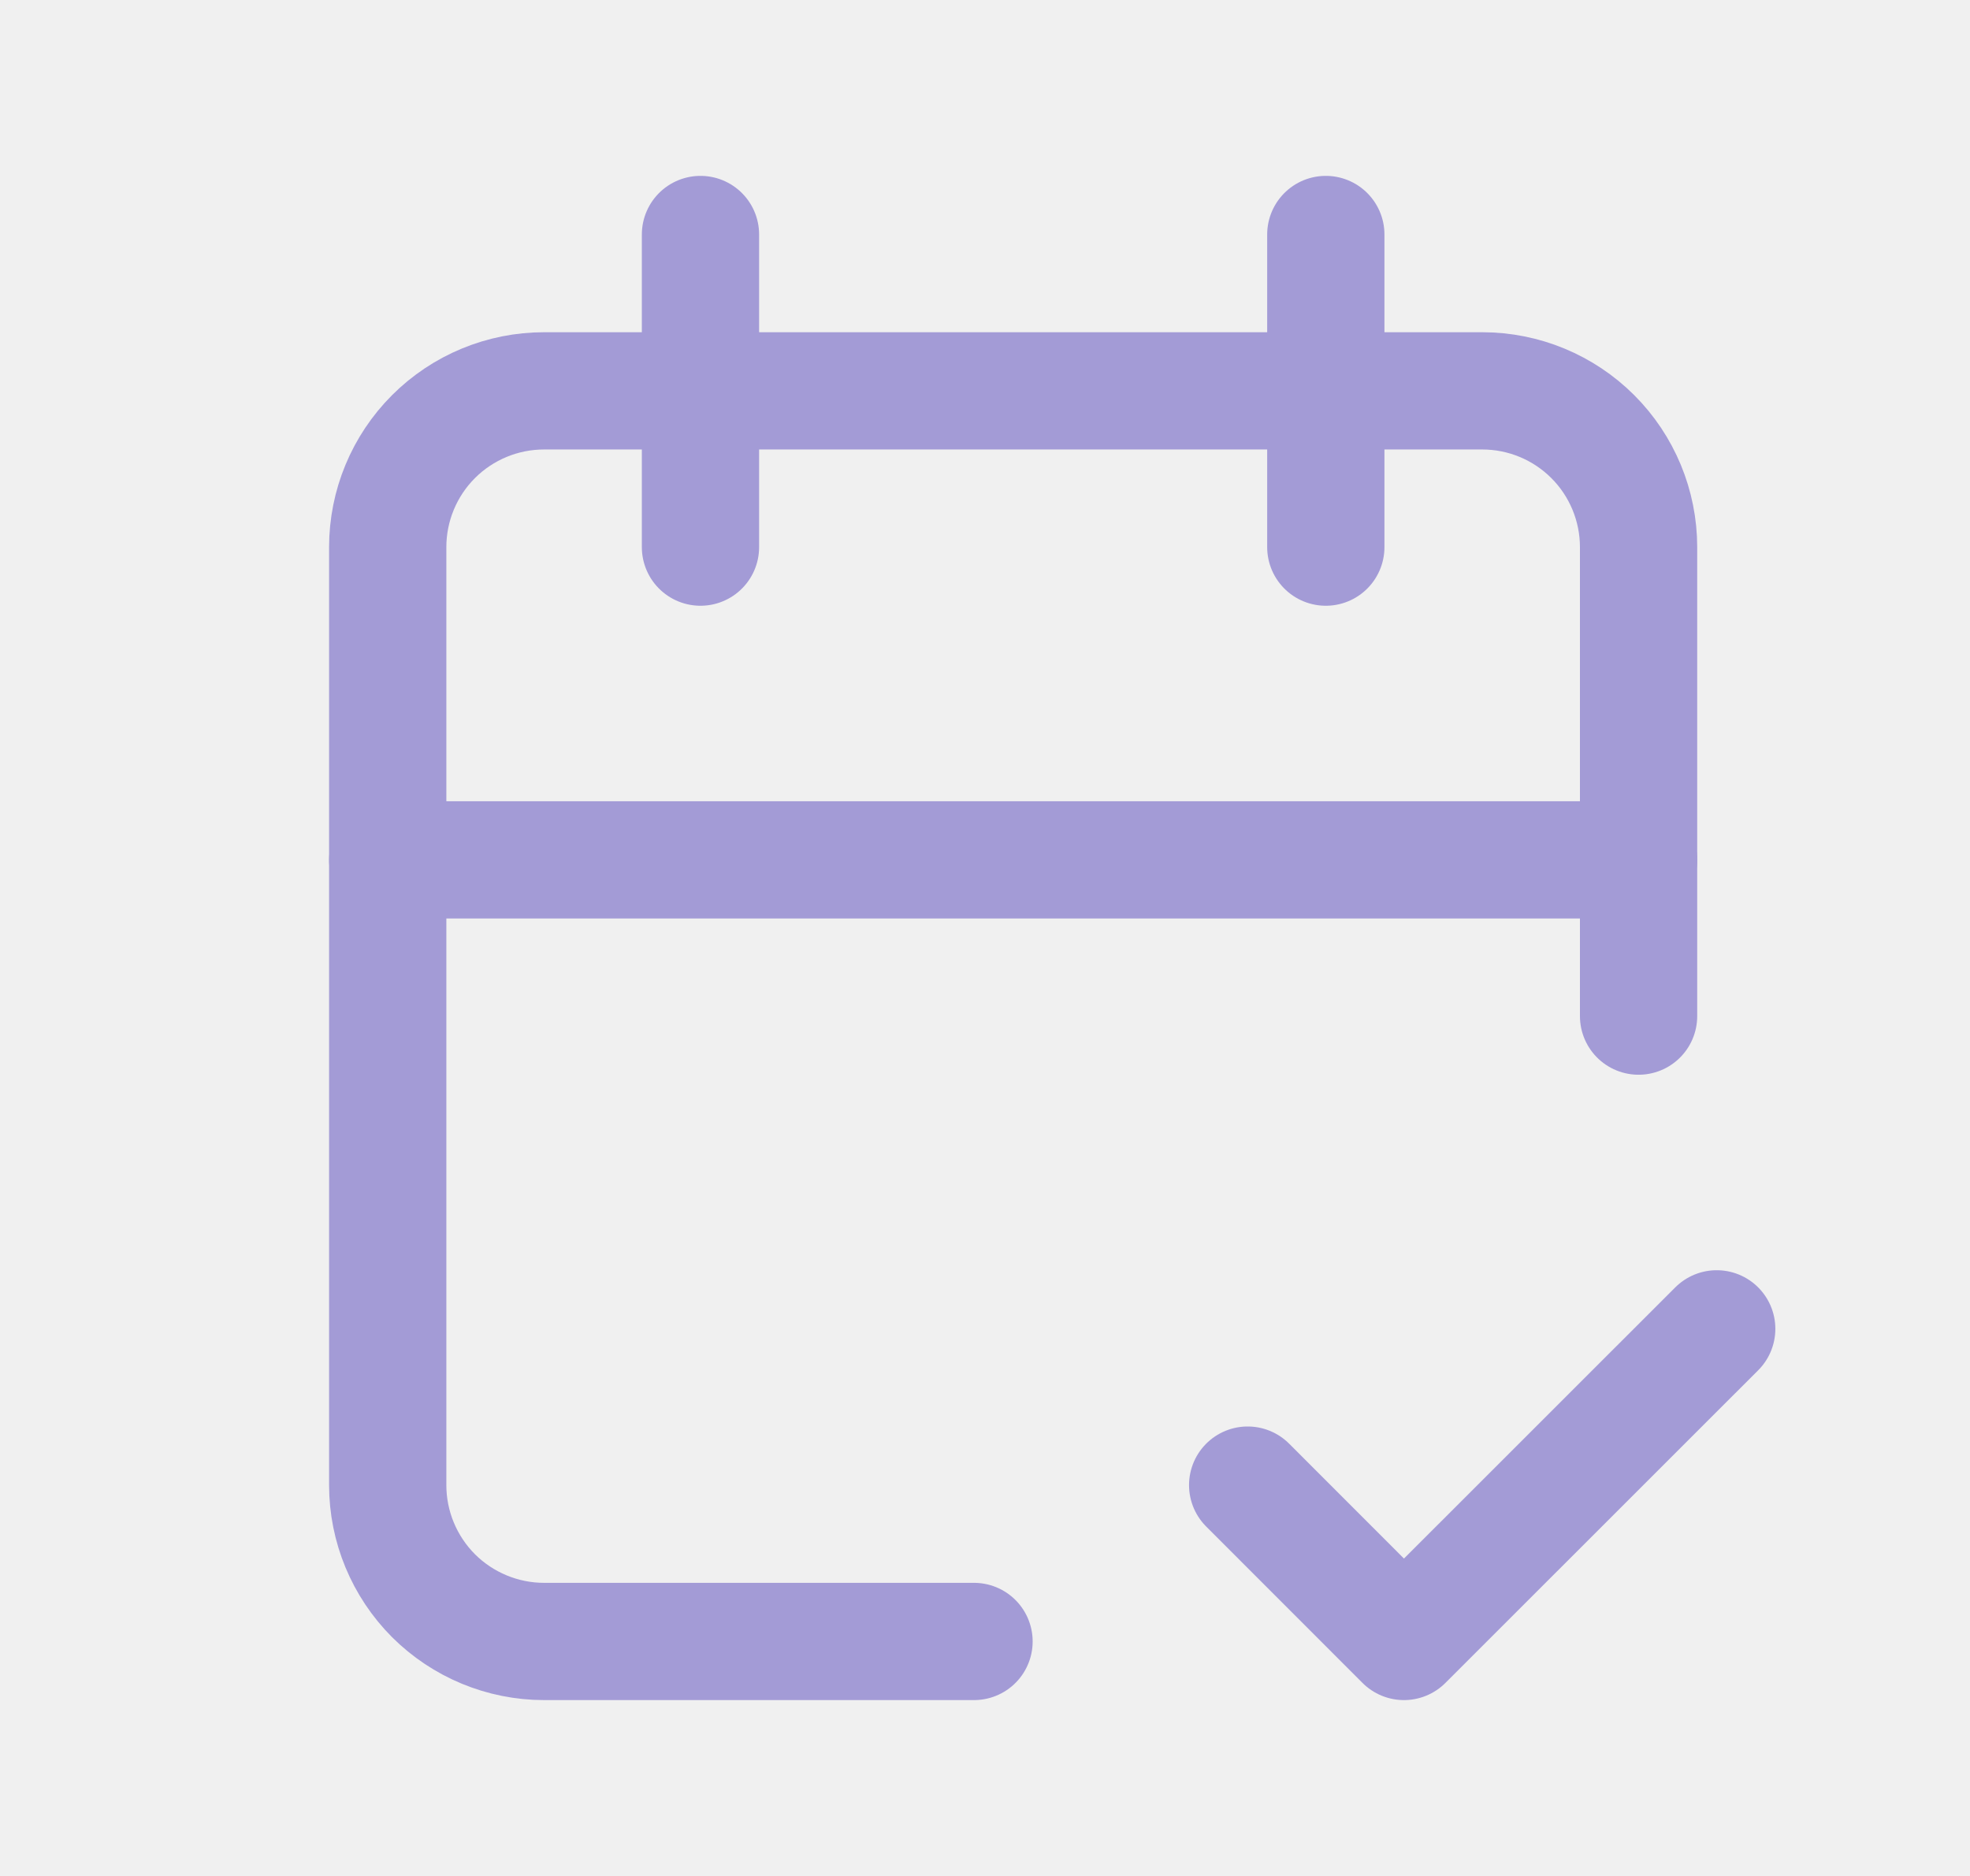
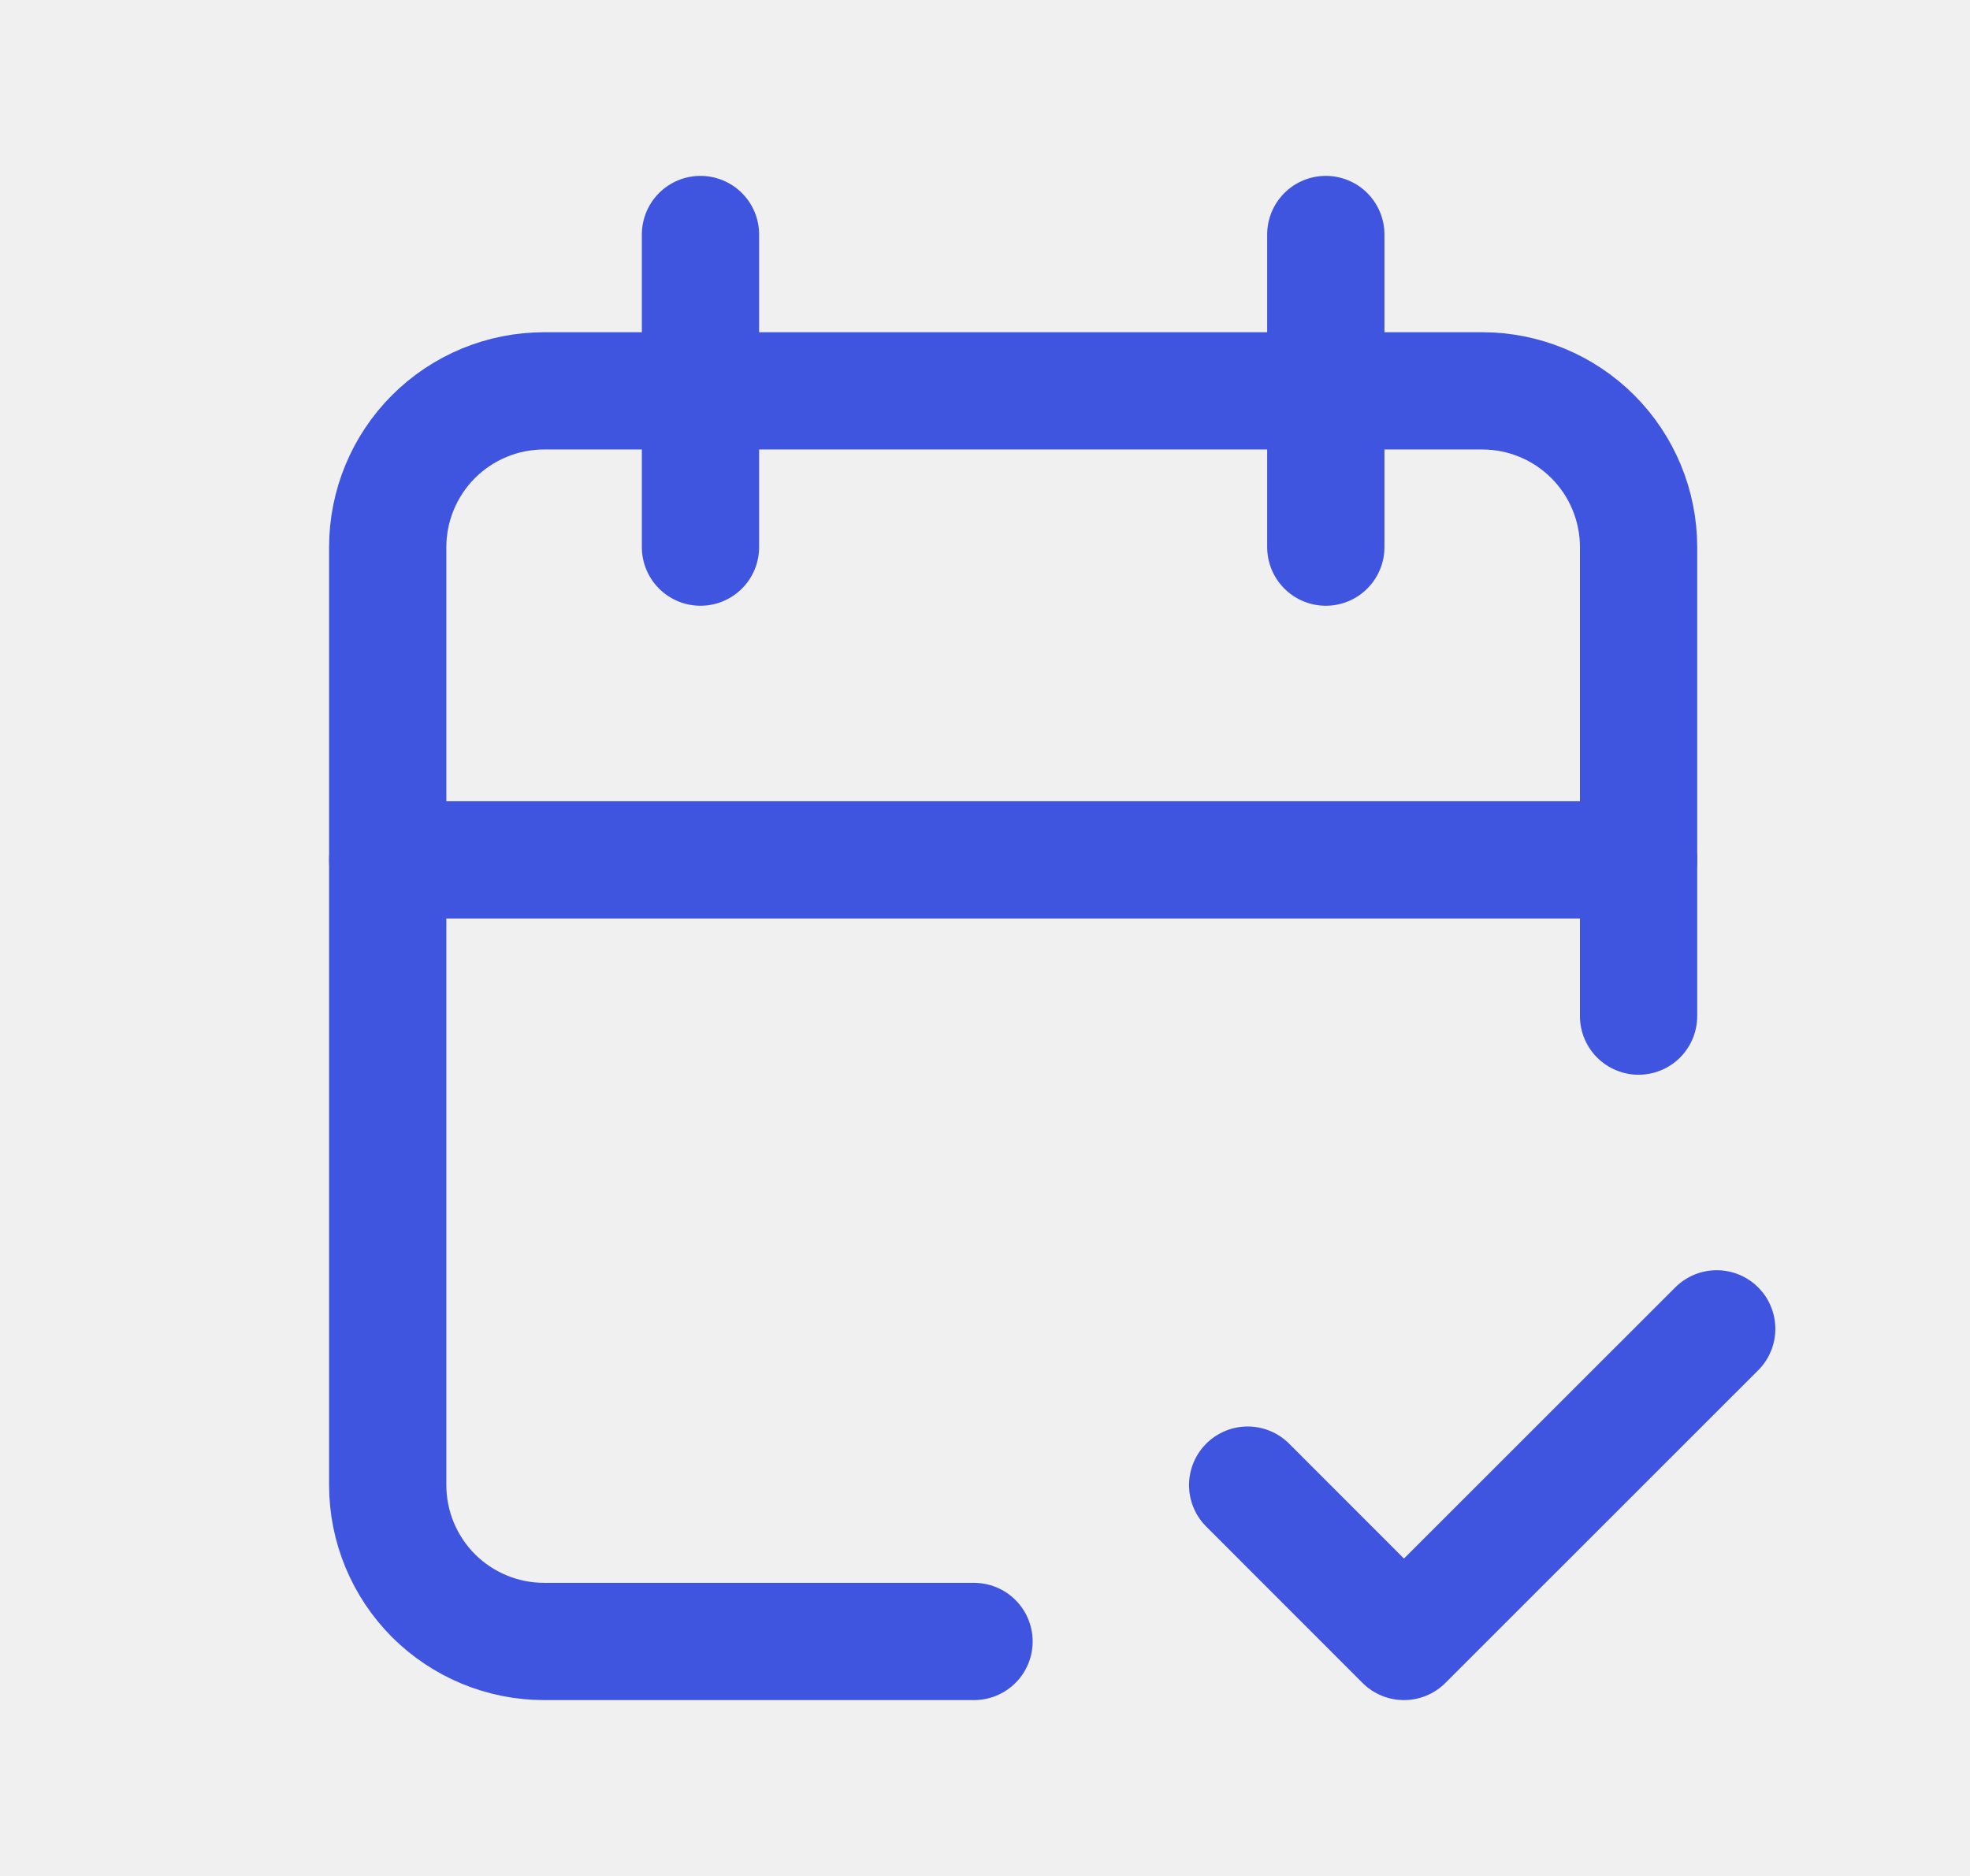
<svg xmlns="http://www.w3.org/2000/svg" width="21" height="20" viewBox="0 0 21 20" fill="none">
  <g clip-path="url(#clip0_719_1863)">
-     <path d="M10.383 17.5H5.8C5.358 17.5 4.934 17.324 4.621 17.012C4.309 16.699 4.133 16.275 4.133 15.833V5.833C4.133 5.391 4.309 4.967 4.621 4.655C4.934 4.342 5.358 4.167 5.8 4.167H15.8C16.242 4.167 16.666 4.342 16.979 4.655C17.291 4.967 17.467 5.391 17.467 5.833V10.833" stroke="#A39BD6" stroke-width="1.25" stroke-linecap="round" stroke-linejoin="round" />
-     <path d="M14.133 2.5V5.833" stroke="#A39BD6" stroke-width="1.25" stroke-linecap="round" stroke-linejoin="round" />
-     <path d="M7.467 2.5V5.833" stroke="#A39BD6" stroke-width="1.25" stroke-linecap="round" stroke-linejoin="round" />
-     <path d="M4.133 9.167H17.467" stroke="#A39BD6" stroke-width="1.25" stroke-linecap="round" stroke-linejoin="round" />
-     <path d="M13.3 15.833L14.966 17.5L18.3 14.167" stroke="#A39BD6" stroke-width="1.25" stroke-linecap="round" stroke-linejoin="round" />
+     <path d="M10.383 17.5H5.8C5.358 17.5 4.934 17.324 4.621 17.012C4.309 16.699 4.133 16.275 4.133 15.833V5.833C4.133 5.391 4.309 4.967 4.621 4.655C4.934 4.342 5.358 4.167 5.8 4.167H15.8C16.242 4.167 16.666 4.342 16.979 4.655C17.291 4.967 17.467 5.391 17.467 5.833V10.833" stroke="#3F55E0" stroke-width="1.25" stroke-linecap="round" stroke-linejoin="round" />
+     <path d="M14.133 2.5V5.833" stroke="#3F55E0" stroke-width="1.25" stroke-linecap="round" stroke-linejoin="round" />
+     <path d="M7.467 2.5V5.833" stroke="#3F55E0" stroke-width="1.25" stroke-linecap="round" stroke-linejoin="round" />
+     <path d="M4.133 9.167H17.467" stroke="#3F55E0" stroke-width="1.25" stroke-linecap="round" stroke-linejoin="round" />
+     <path d="M13.3 15.833L14.966 17.5L18.3 14.167" stroke="#3F55E0" stroke-width="1.25" stroke-linecap="round" stroke-linejoin="round" />
  </g>
  <defs>
    <clipPath id="clip0_719_1863">
      <rect width="20" height="20" fill="white" transform="translate(0.799805)" />
    </clipPath>
  </defs>
</svg>
